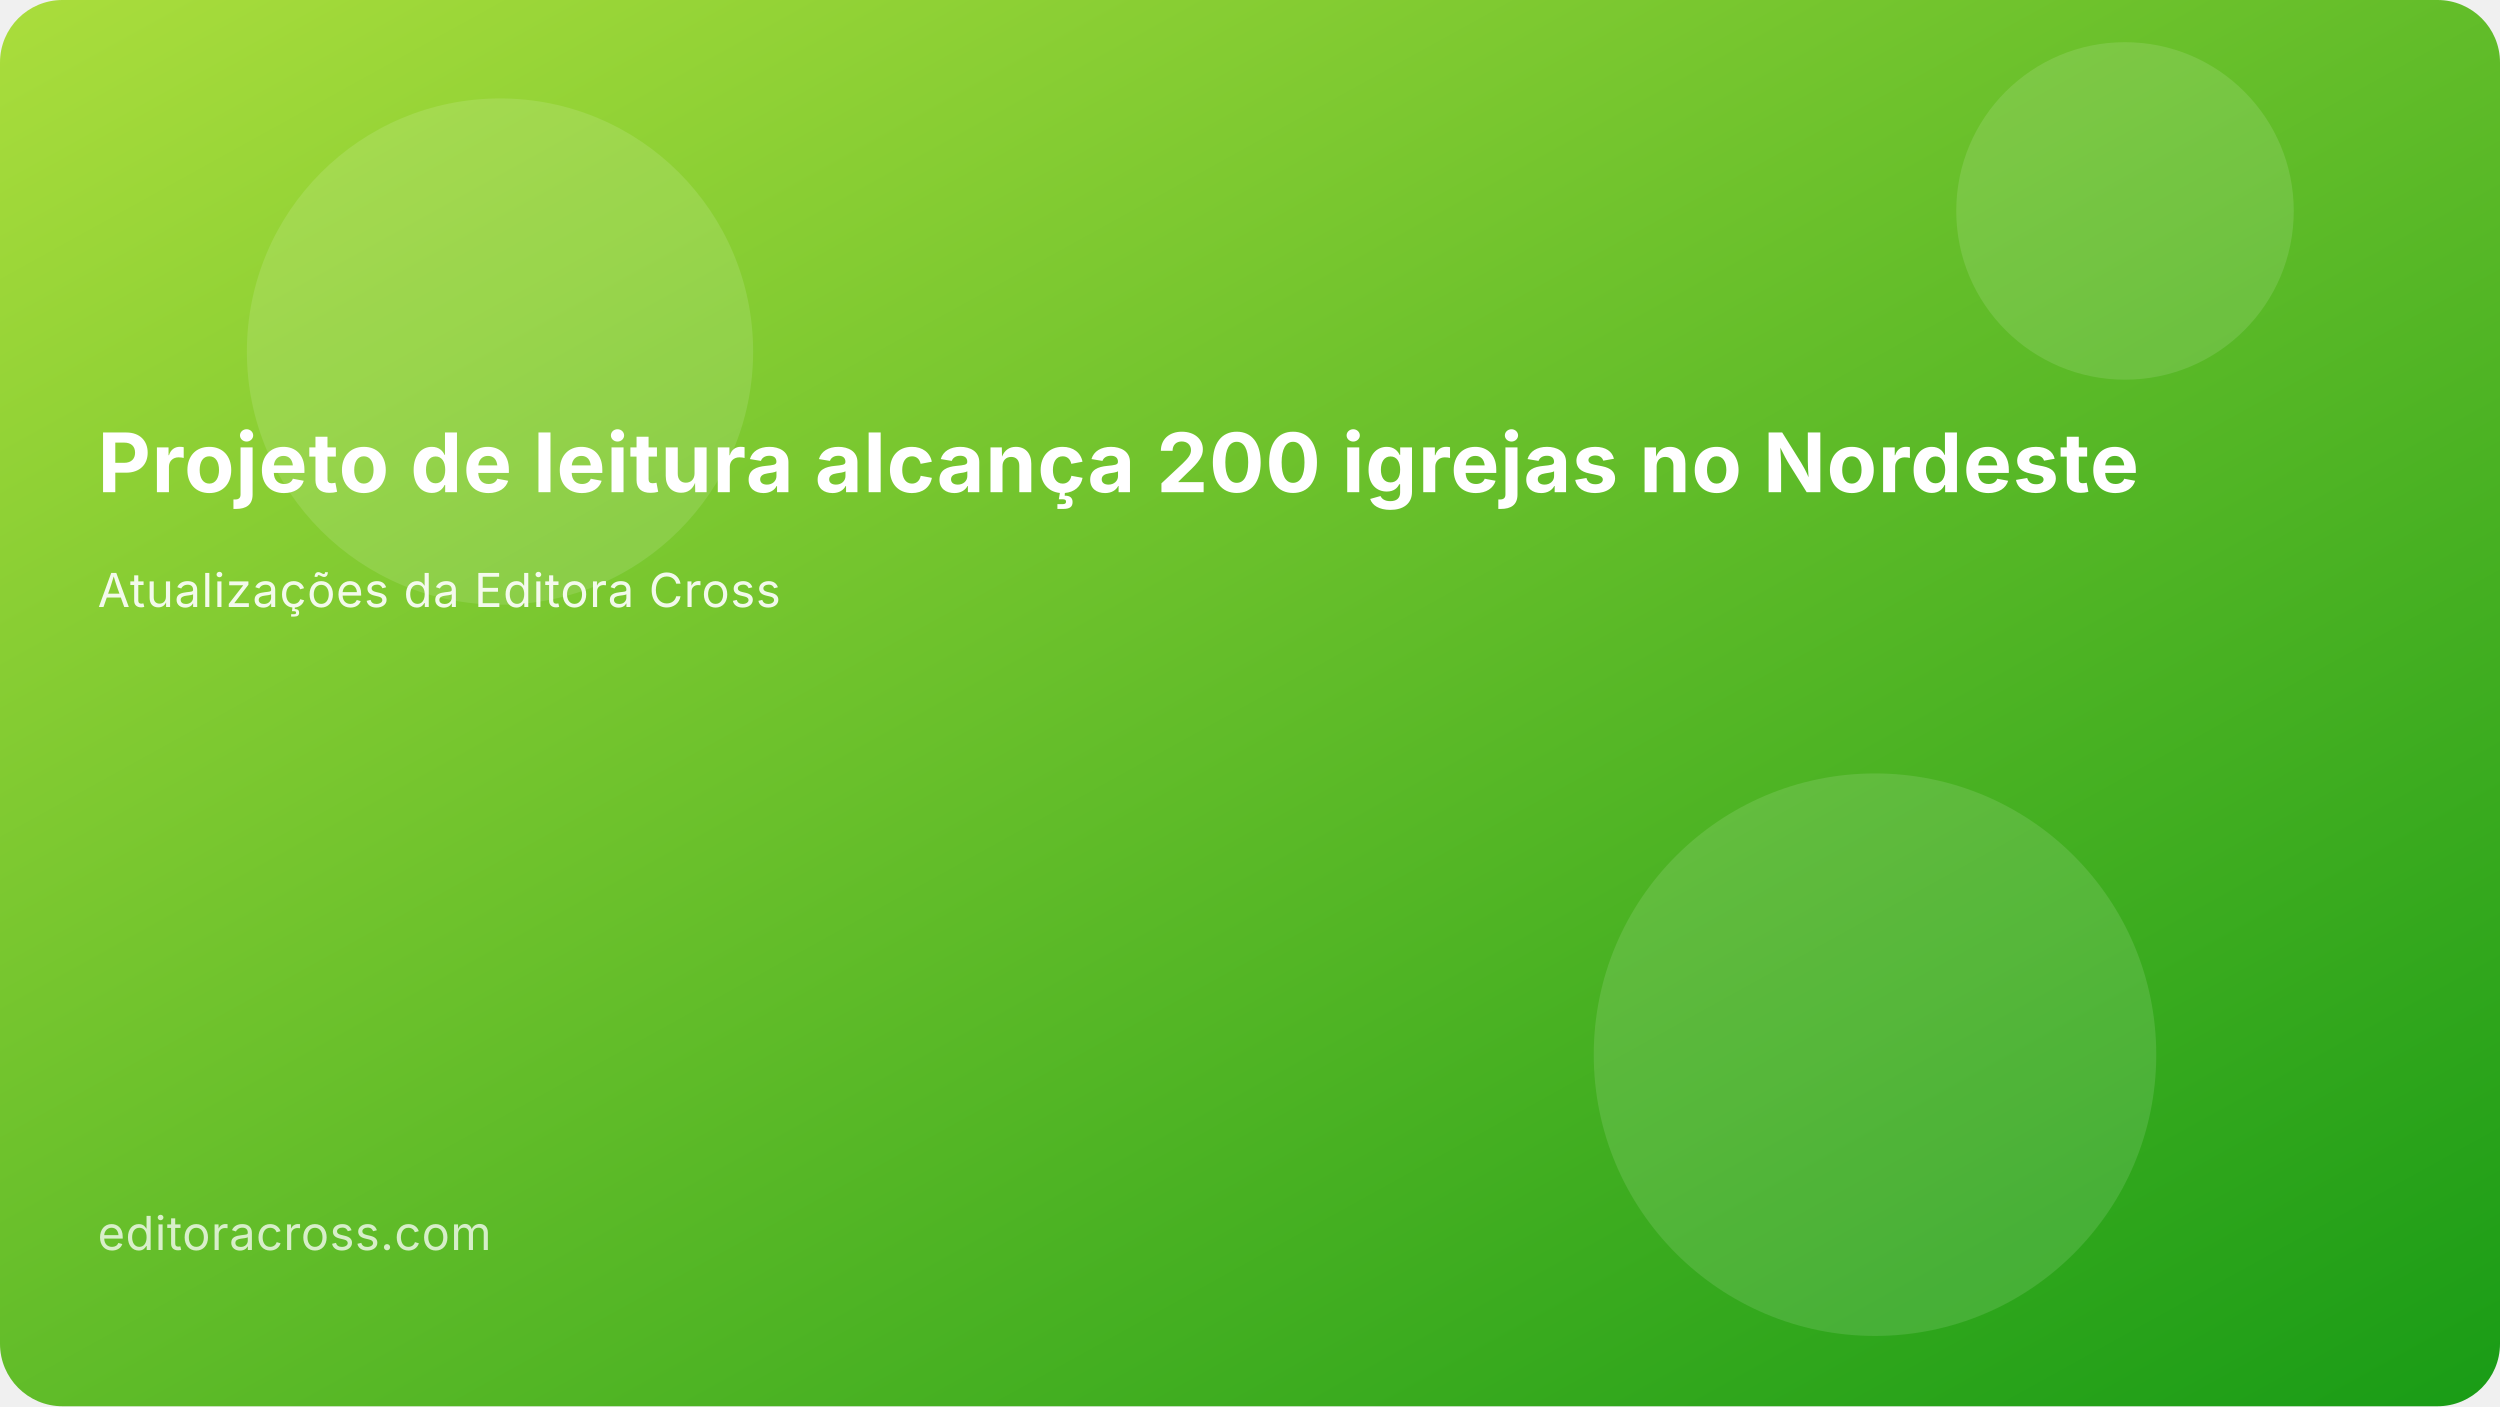
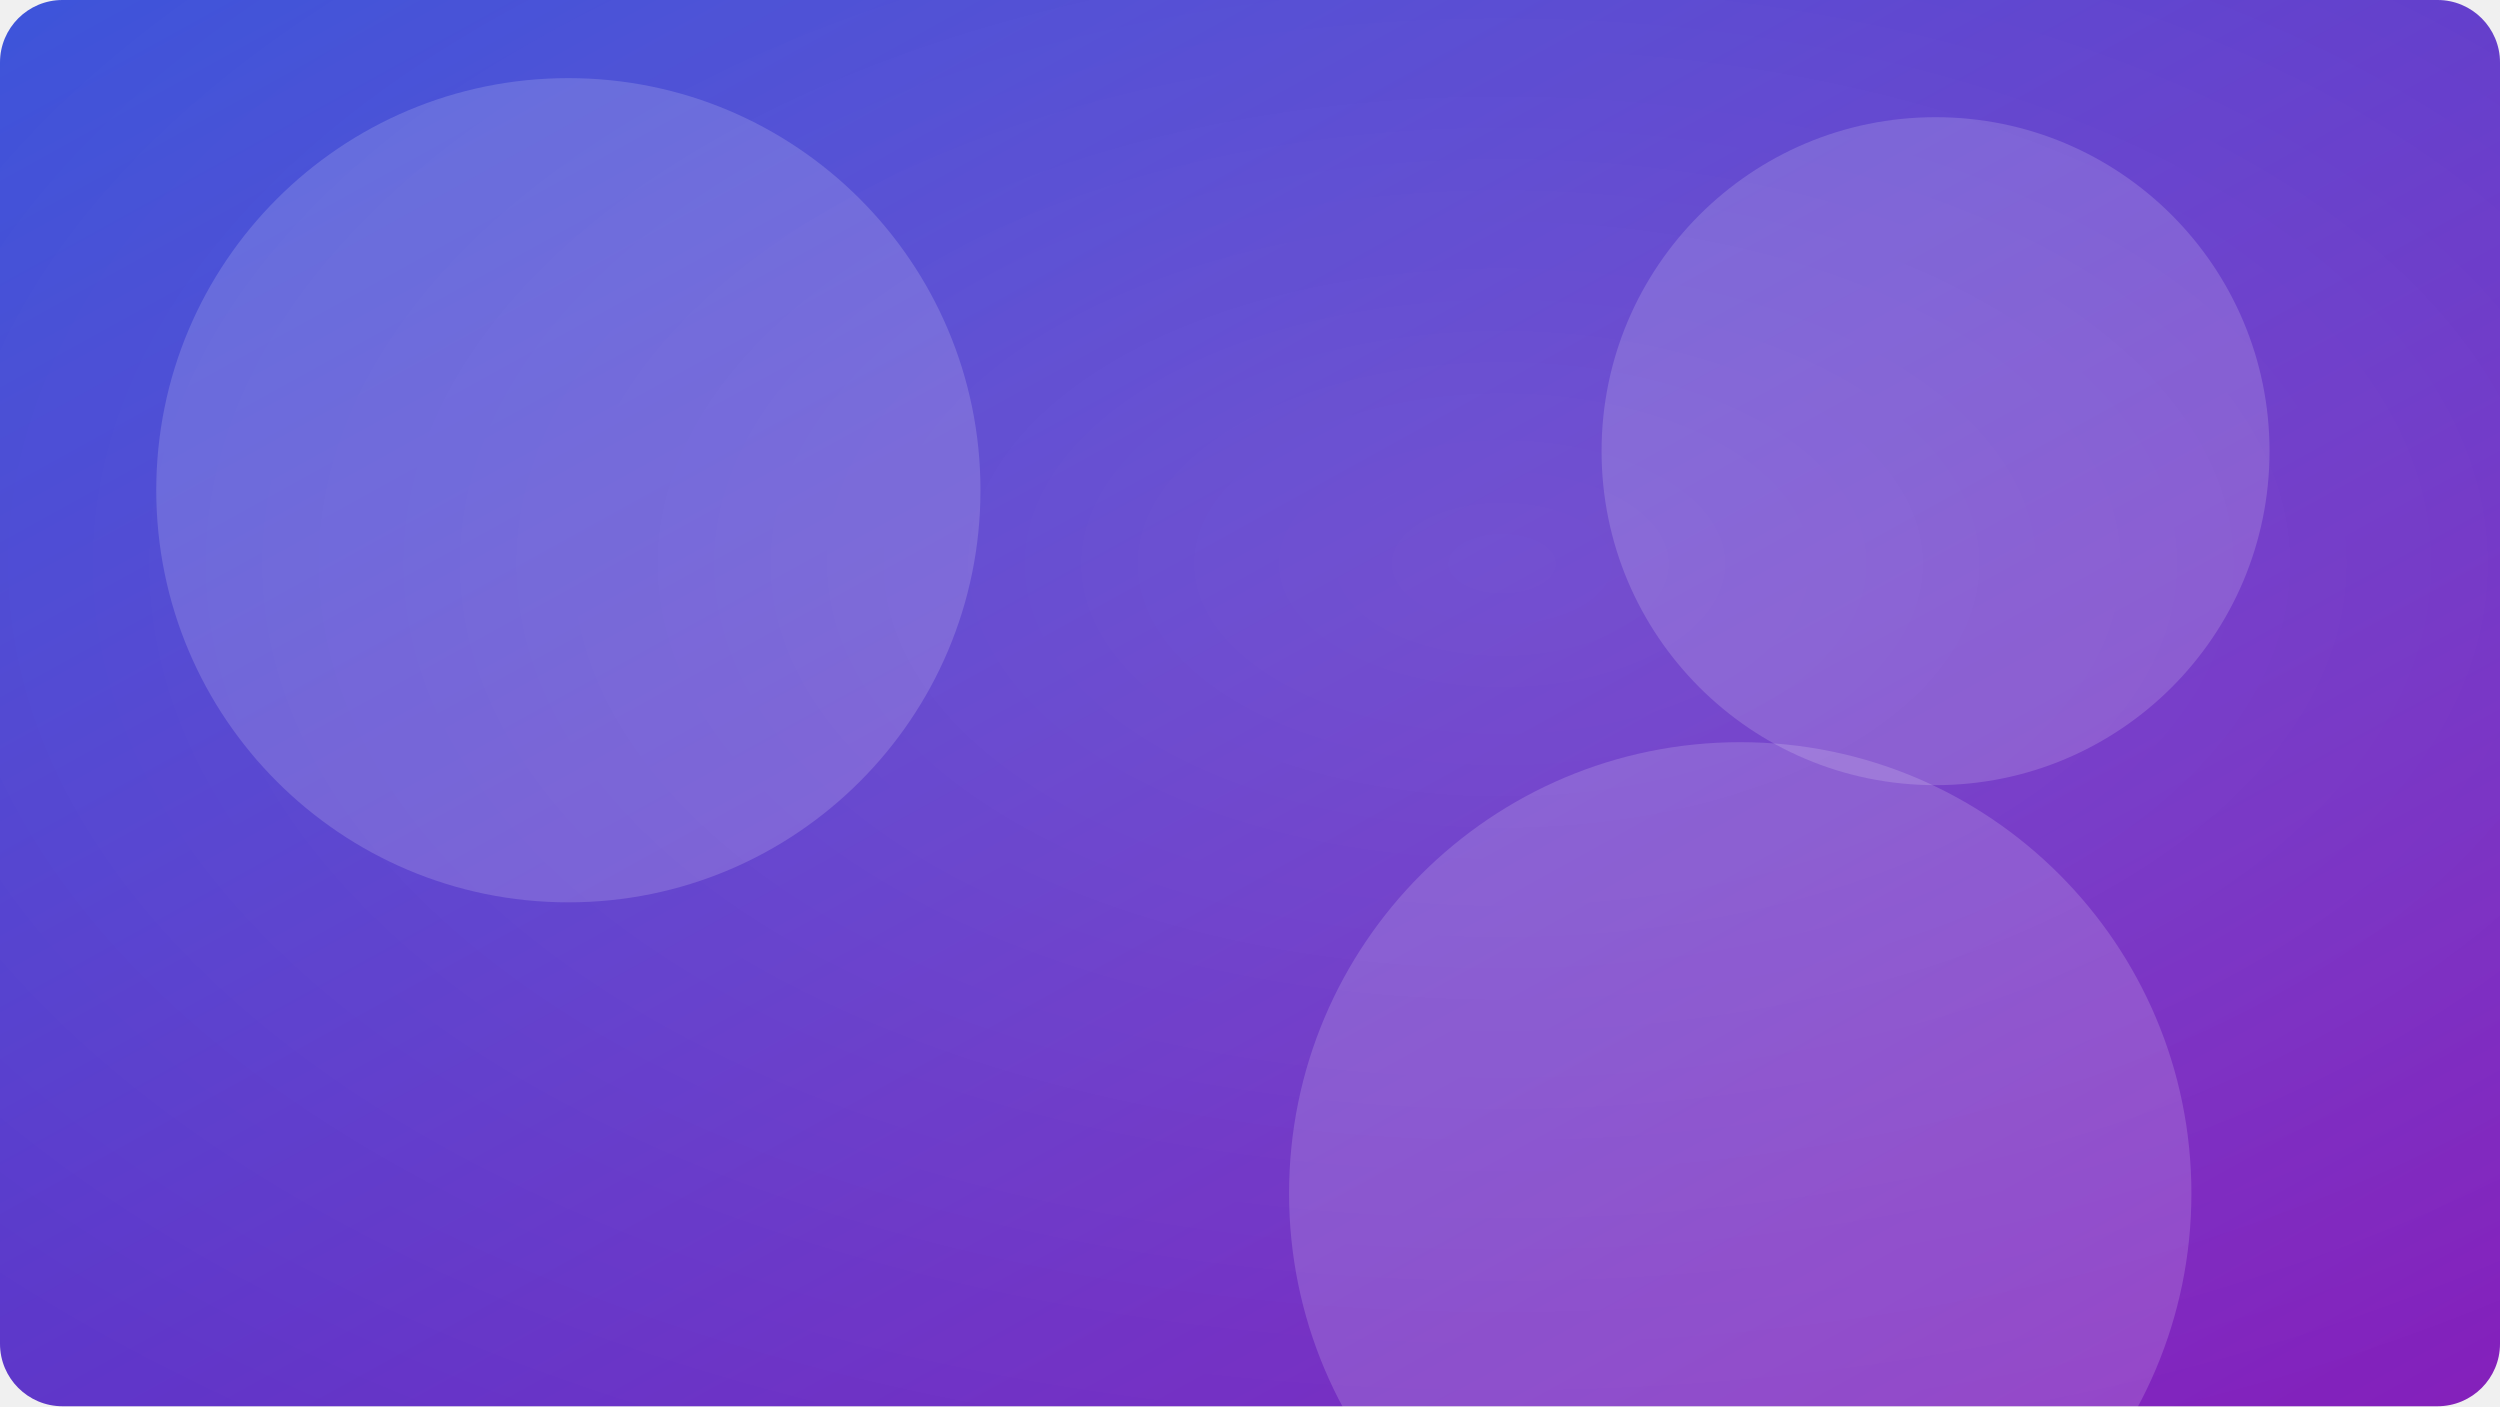
- <svg xmlns="http://www.w3.org/2000/svg" viewBox="0 0 1280 720" width="1280" height="720">
+ <svg xmlns="http://www.w3.org/2000/svg" width="1280" height="720" viewBox="0 0 1280 720">
  <defs>
-     <linearGradient id="grad-projeto-leitura-nordeste" x1="0%" y1="0%" x2="100%" y2="100%">
-       <stop offset="0%" stop-color="hsl(79, 70%, 55%)" />
-       <stop offset="100%" stop-color="hsl(119, 75%, 35%)" />
+     <linearGradient id="grad-projeto-leitura-nordeste" x1="0" y1="0" x2="1" y2="1">
+       <stop offset="0%" stop-color="hsl(231, 68%, 54%)" />
+       <stop offset="100%" stop-color="hsl(279, 74%, 42%)" />
    </linearGradient>
+     <radialGradient id="glow-projeto-leitura-nordeste" cx="0.6" cy="0.4" r="0.8">
+       <stop offset="0%" stop-color="rgba(255,255,255,0.28)" />
+       <stop offset="100%" stop-color="rgba(255,255,255,0)" />
+     </radialGradient>
  </defs>
-   <rect width="100%" height="100%" fill="url(#grad-projeto-leitura-nordeste)" rx="32" />
-   <g fill="rgba(255,255,255,0.12)">
-     <circle cx="256" cy="180" r="129.6" />
-     <circle cx="1088" cy="108" r="86.4" />
-     <circle cx="960" cy="540" r="144" />
+   <rect width="1280" height="720" fill="url(#grad-projeto-leitura-nordeste)" rx="32" />
+   <rect width="1280" height="720" fill="url(#glow-projeto-leitura-nordeste)" rx="32" opacity="0.45" />
+   <g fill="rgba(255,255,255,0.16)">
+     <circle cx="291" cy="251" r="211" />
+     <circle cx="991" cy="231" r="171" />
+     <circle cx="891" cy="611" r="231" />
  </g>
-   <text x="50" y="252" font-family="'Inter','Segoe UI',sans-serif" font-size="42" font-weight="700" fill="#fff" letter-spacing="0.5px">Projeto de leitura alcança 200 igrejas no Nordeste</text>
-   <text x="50" y="310.8" font-family="'Inter','Segoe UI',sans-serif" font-size="24" fill="rgba(255,255,255,0.9)" letter-spacing="0.4px">Atualizações da Editora Cross</text>
-   <text x="50" y="640" font-family="'Inter','Segoe UI',sans-serif" font-size="24" fill="rgba(255,255,255,0.75)" letter-spacing="0.3px">editoracross.com</text>
</svg>
